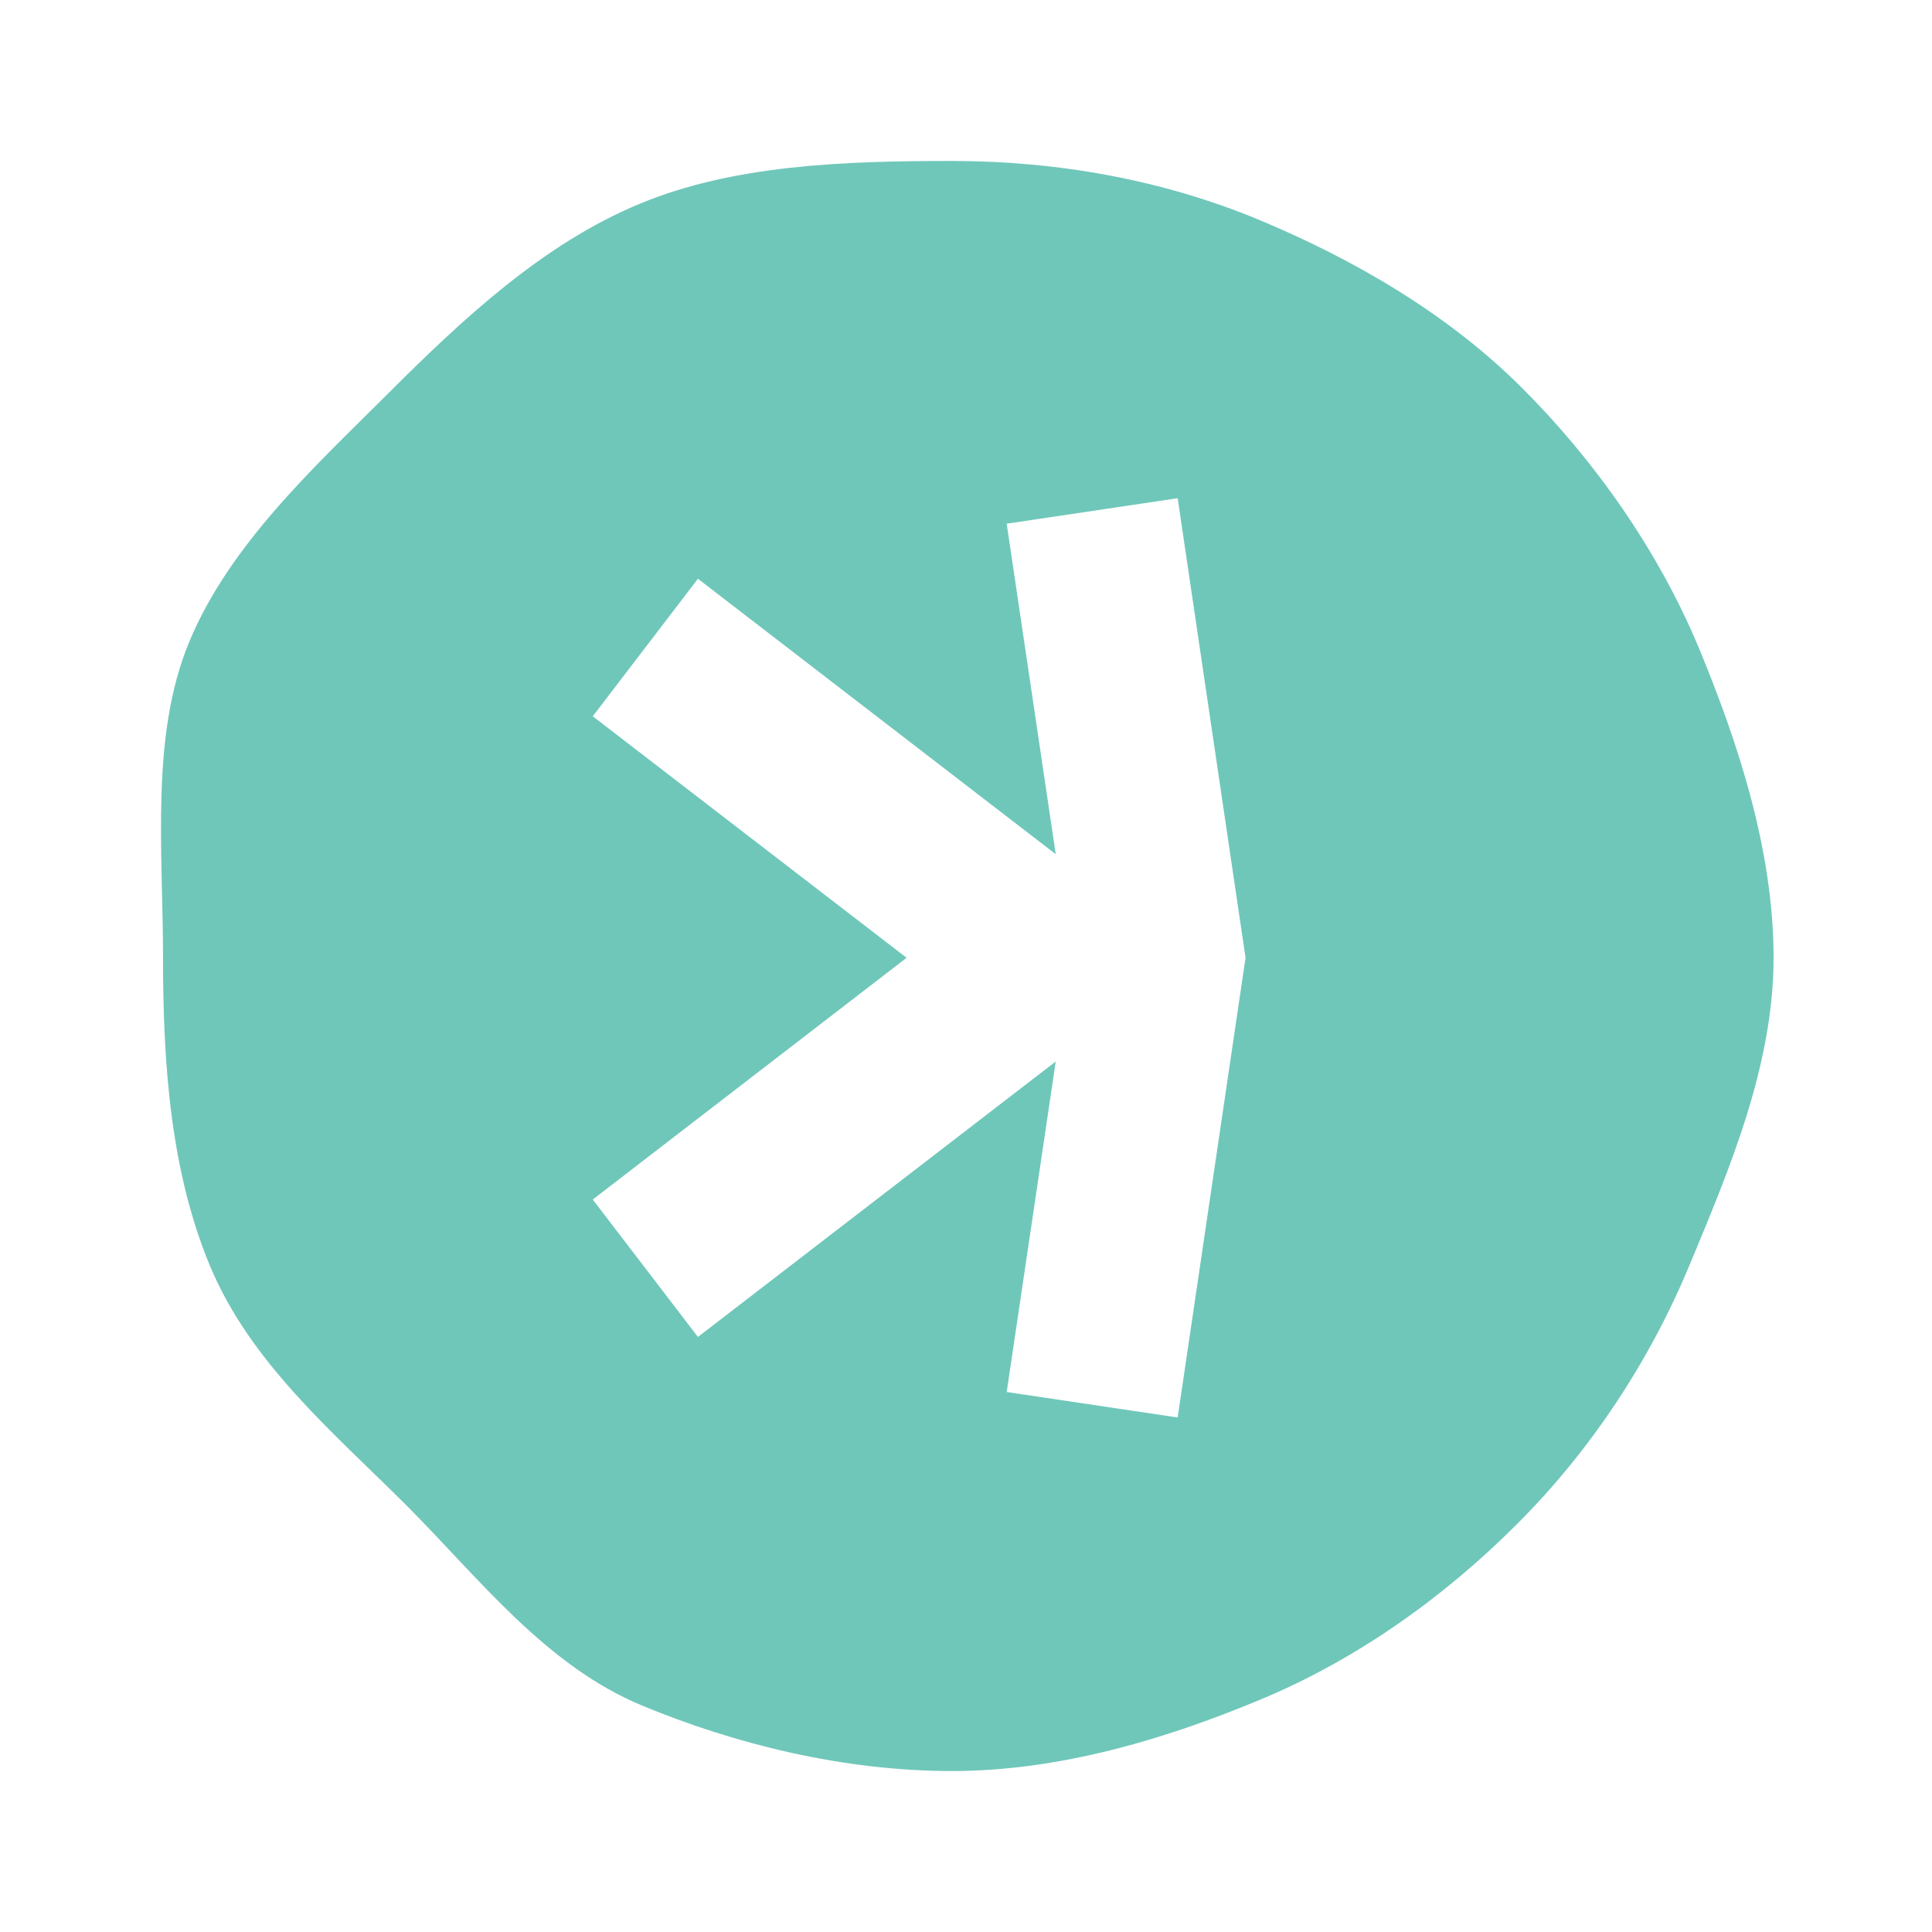
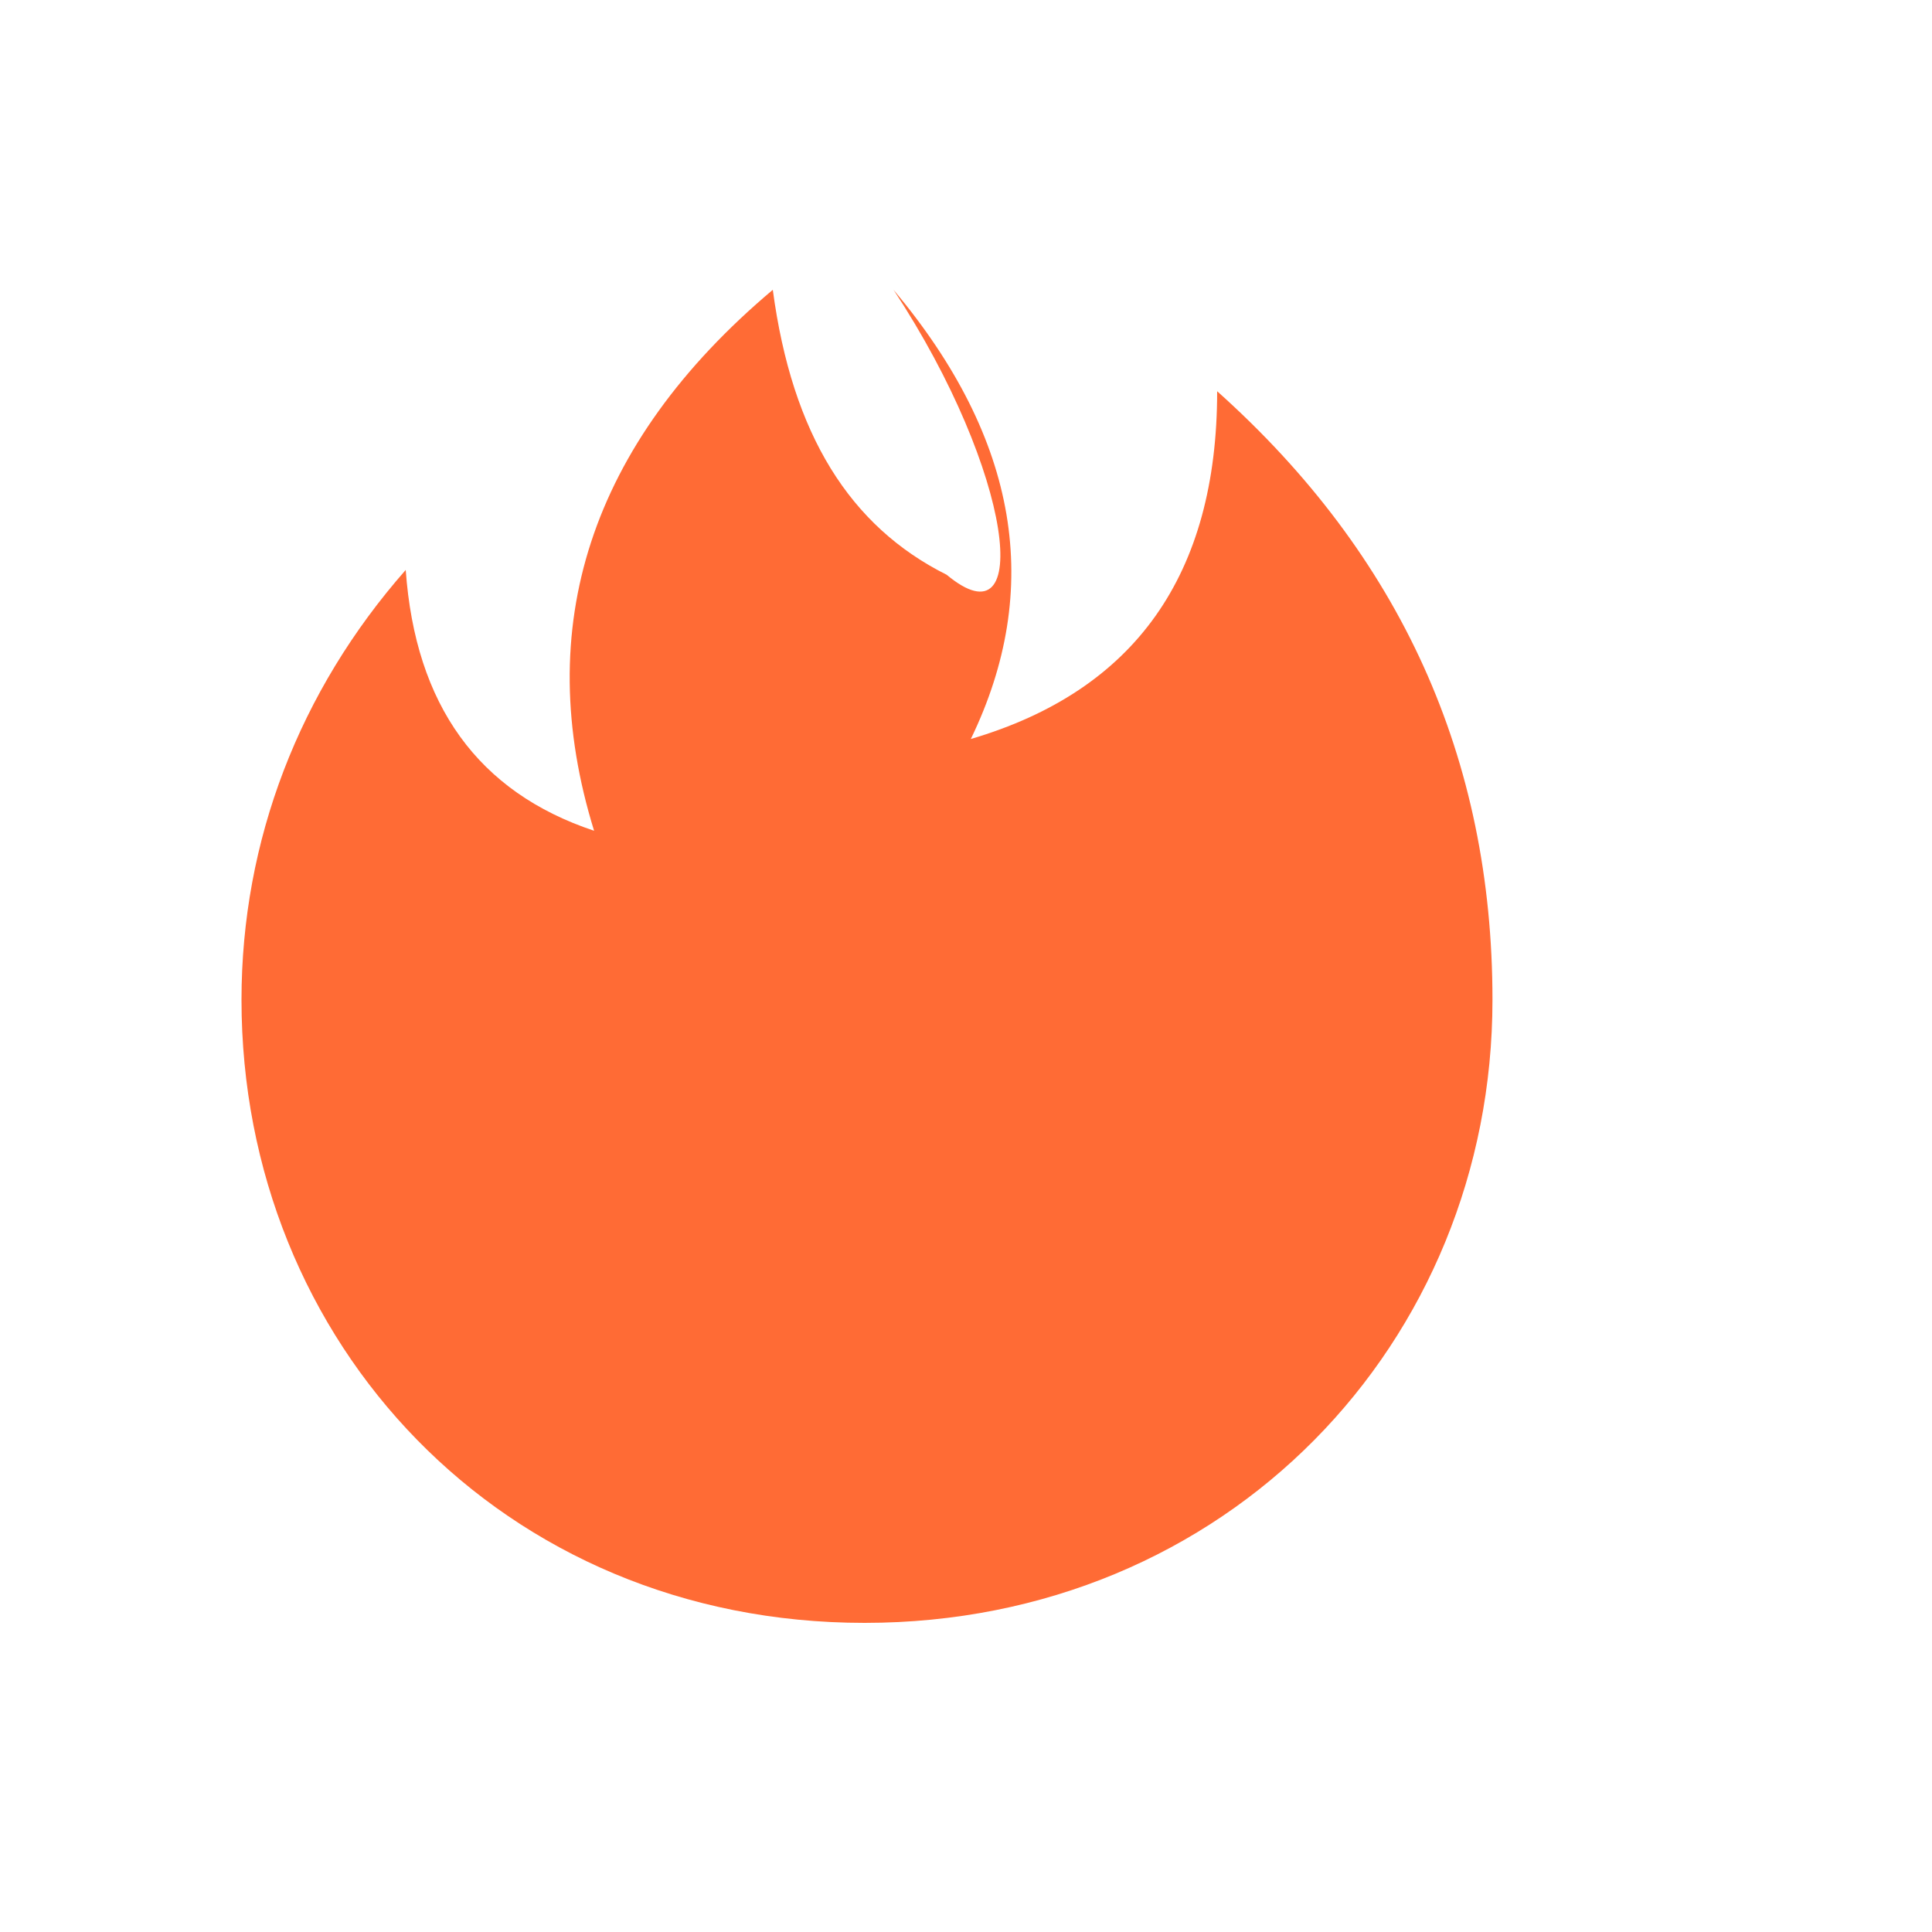
- <svg xmlns="http://www.w3.org/2000/svg" width="16" height="16" viewBox="0 0 16 16" fill="none">
-   <g id="kaspa">
-     <path id="vector" d="M14.071 5.37C13.736 4.565 13.211 3.818 12.604 3.212C11.997 2.605 11.222 2.151 10.416 1.816C9.639 1.495 8.776 1.333 7.883 1.333C6.99 1.333 6.073 1.365 5.297 1.688C4.492 2.021 3.818 2.655 3.211 3.262C2.604 3.867 1.901 4.511 1.567 5.316C1.244 6.093 1.35 7.039 1.35 7.932C1.35 8.825 1.415 9.702 1.737 10.479C2.071 11.283 2.75 11.853 3.357 12.458C3.964 13.065 4.513 13.791 5.318 14.125C6.095 14.447 6.99 14.667 7.883 14.667C8.776 14.667 9.653 14.402 10.429 14.079C11.234 13.746 11.962 13.225 12.567 12.618C13.174 12.011 13.664 11.27 13.997 10.465C14.32 9.688 14.688 8.825 14.688 7.932C14.688 7.039 14.392 6.146 14.071 5.37ZM9.753 11.739L8.337 11.528L8.743 8.791L5.78 11.072L4.909 9.934L7.508 7.932L4.909 5.932L5.78 4.793L8.743 7.074L8.337 4.337L9.753 4.126L10.315 7.932L9.753 11.739Z" fill="#6FC7BA" />
-   </g>
+ <svg xmlns="http://www.w3.org/2000/svg" width="16" height="16" viewBox="0 0 40 40" fill="none">
+   <path d="M18.5 6c2.6 3.1 3.1 6.2 1.6 9.3 3.4-1 5.1-3.4 5.1-7.2 3.8 3.4 5.7 7.6 5.7 12.6 0 7.1-5.5 12.9-13 12.9S5 27.8 5 20.7c0-3.3 1.2-6.4 3.4-8.9.2 2.8 1.5 4.6 3.9 5.4-1.3-4.2-.1-8 3.7-11.2.4 3 1.6 4.9 3.6 5.9C21.4 13.4 21 9.8 18.5 6Z" fill="#ff6b35" />
</svg>
